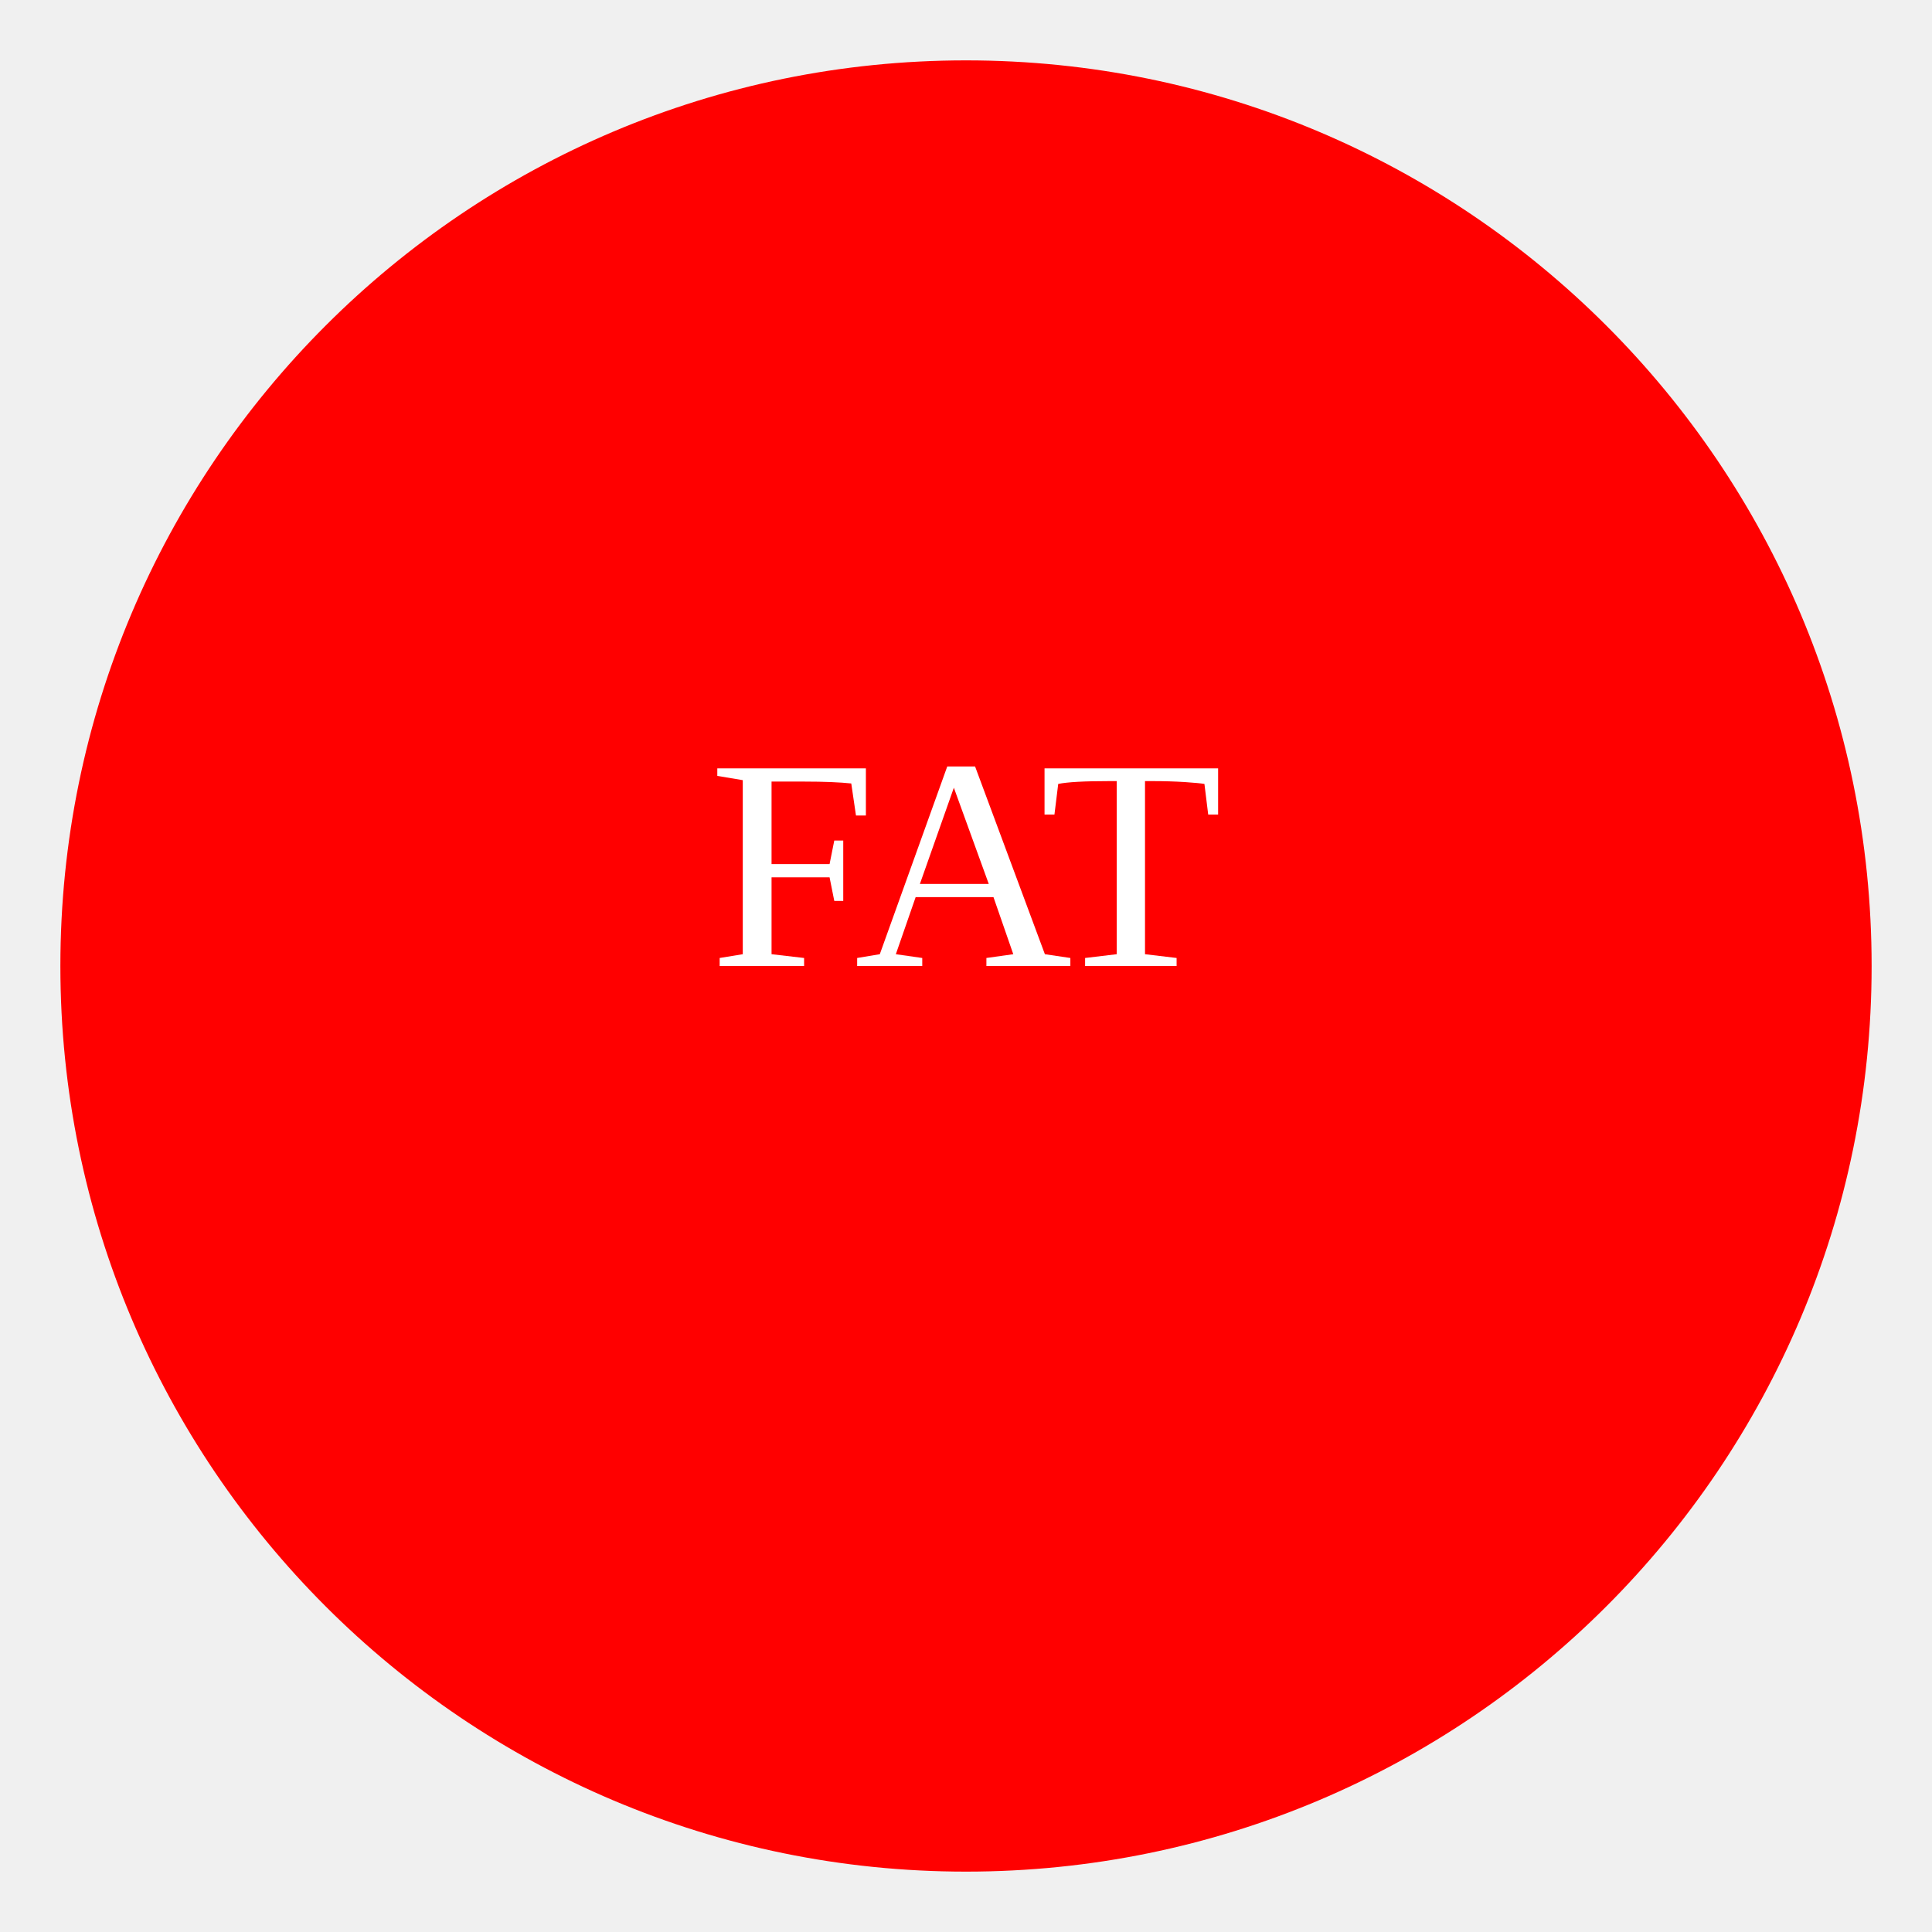
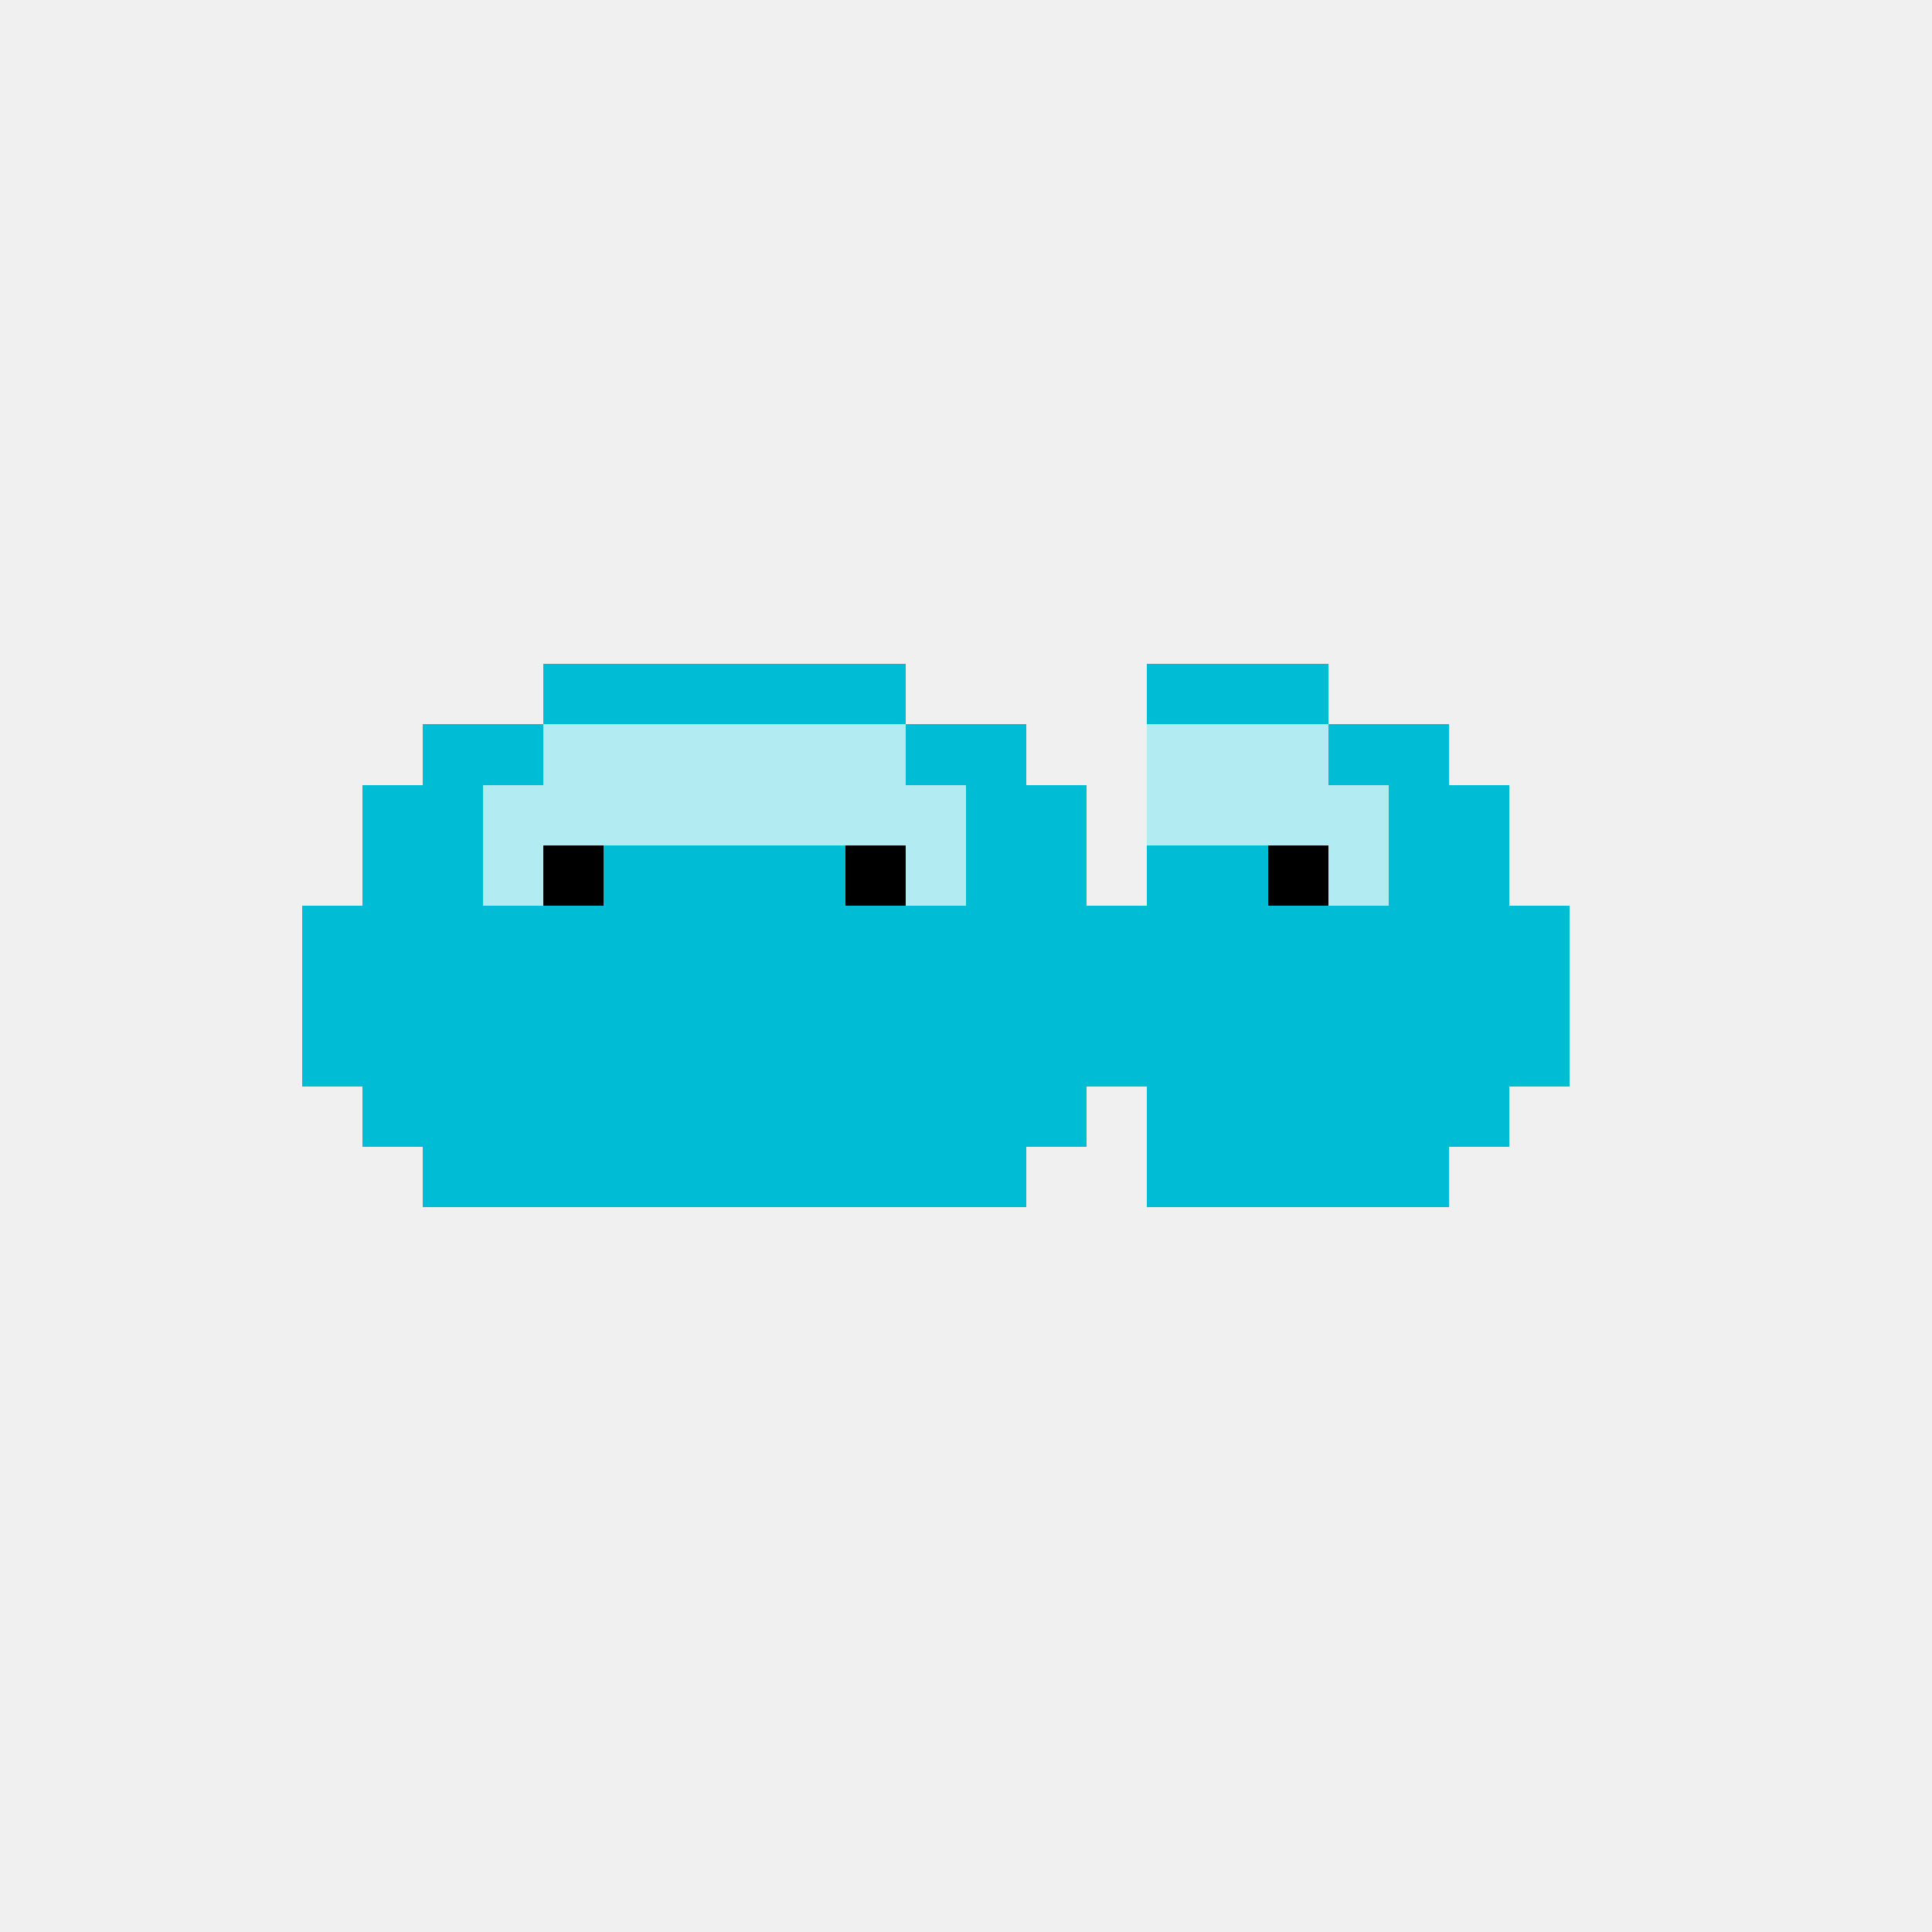
- <svg xmlns="http://www.w3.org/2000/svg" width="64" height="64">
-   <circle cx="32" cy="32" r="30" fill="red" />
-   <text x="32" y="32" font-size="10" text-anchor="middle" fill="white">FAT</text>
+ <svg xmlns="http://www.w3.org/2000/svg" viewBox="0 0 32 32" width="256" height="256">
+   <rect x="9" y="11" width="1" height="1" fill="#00BCD4" shape-rendering="crispEdges" />
+   <rect x="10" y="11" width="1" height="1" fill="#00BCD4" shape-rendering="crispEdges" />
+   <rect x="11" y="11" width="1" height="1" fill="#00BCD4" shape-rendering="crispEdges" />
+   <rect x="12" y="11" width="1" height="1" fill="#00BCD4" shape-rendering="crispEdges" />
+   <rect x="13" y="11" width="1" height="1" fill="#00BCD4" shape-rendering="crispEdges" />
+   <rect x="14" y="11" width="1" height="1" fill="#00BCD4" shape-rendering="crispEdges" />
+   <rect x="19" y="11" width="1" height="1" fill="#00BCD4" shape-rendering="crispEdges" />
+   <rect x="20" y="11" width="1" height="1" fill="#00BCD4" shape-rendering="crispEdges" />
+   <rect x="21" y="11" width="1" height="1" fill="#00BCD4" shape-rendering="crispEdges" />
+   <rect x="7" y="12" width="1" height="1" fill="#00BCD4" shape-rendering="crispEdges" />
+   <rect x="8" y="12" width="1" height="1" fill="#00BCD4" shape-rendering="crispEdges" />
+   <rect x="9" y="12" width="1" height="1" fill="#B2EBF2" shape-rendering="crispEdges" />
+   <rect x="10" y="12" width="1" height="1" fill="#B2EBF2" shape-rendering="crispEdges" />
+   <rect x="11" y="12" width="1" height="1" fill="#B2EBF2" shape-rendering="crispEdges" />
+   <rect x="12" y="12" width="1" height="1" fill="#B2EBF2" shape-rendering="crispEdges" />
+   <rect x="13" y="12" width="1" height="1" fill="#B2EBF2" shape-rendering="crispEdges" />
+   <rect x="14" y="12" width="1" height="1" fill="#B2EBF2" shape-rendering="crispEdges" />
+   <rect x="15" y="12" width="1" height="1" fill="#00BCD4" shape-rendering="crispEdges" />
+   <rect x="16" y="12" width="1" height="1" fill="#00BCD4" shape-rendering="crispEdges" />
+   <rect x="19" y="12" width="1" height="1" fill="#B2EBF2" shape-rendering="crispEdges" />
+   <rect x="20" y="12" width="1" height="1" fill="#B2EBF2" shape-rendering="crispEdges" />
+   <rect x="21" y="12" width="1" height="1" fill="#B2EBF2" shape-rendering="crispEdges" />
+   <rect x="22" y="12" width="1" height="1" fill="#00BCD4" shape-rendering="crispEdges" />
+   <rect x="23" y="12" width="1" height="1" fill="#00BCD4" shape-rendering="crispEdges" />
+   <rect x="6" y="13" width="1" height="1" fill="#00BCD4" shape-rendering="crispEdges" />
+   <rect x="7" y="13" width="1" height="1" fill="#00BCD4" shape-rendering="crispEdges" />
+   <rect x="8" y="13" width="1" height="1" fill="#B2EBF2" shape-rendering="crispEdges" />
+   <rect x="9" y="13" width="1" height="1" fill="#B2EBF2" shape-rendering="crispEdges" />
+   <rect x="10" y="13" width="1" height="1" fill="#B2EBF2" shape-rendering="crispEdges" />
+   <rect x="11" y="13" width="1" height="1" fill="#B2EBF2" shape-rendering="crispEdges" />
+   <rect x="12" y="13" width="1" height="1" fill="#B2EBF2" shape-rendering="crispEdges" />
+   <rect x="13" y="13" width="1" height="1" fill="#B2EBF2" shape-rendering="crispEdges" />
+   <rect x="14" y="13" width="1" height="1" fill="#B2EBF2" shape-rendering="crispEdges" />
+   <rect x="15" y="13" width="1" height="1" fill="#B2EBF2" shape-rendering="crispEdges" />
+   <rect x="16" y="13" width="1" height="1" fill="#00BCD4" shape-rendering="crispEdges" />
+   <rect x="17" y="13" width="1" height="1" fill="#00BCD4" shape-rendering="crispEdges" />
+   <rect x="19" y="13" width="1" height="1" fill="#B2EBF2" shape-rendering="crispEdges" />
+   <rect x="20" y="13" width="1" height="1" fill="#B2EBF2" shape-rendering="crispEdges" />
+   <rect x="21" y="13" width="1" height="1" fill="#B2EBF2" shape-rendering="crispEdges" />
+   <rect x="22" y="13" width="1" height="1" fill="#B2EBF2" shape-rendering="crispEdges" />
+   <rect x="23" y="13" width="1" height="1" fill="#00BCD4" shape-rendering="crispEdges" />
+   <rect x="24" y="13" width="1" height="1" fill="#00BCD4" shape-rendering="crispEdges" />
+   <rect x="6" y="14" width="1" height="1" fill="#00BCD4" shape-rendering="crispEdges" />
+   <rect x="7" y="14" width="1" height="1" fill="#00BCD4" shape-rendering="crispEdges" />
+   <rect x="8" y="14" width="1" height="1" fill="#B2EBF2" shape-rendering="crispEdges" />
+   <rect x="9" y="14" width="1" height="1" fill="#000" shape-rendering="crispEdges" />
+   <rect x="10" y="14" width="1" height="1" fill="#00BCD4" shape-rendering="crispEdges" />
+   <rect x="11" y="14" width="1" height="1" fill="#00BCD4" shape-rendering="crispEdges" />
+   <rect x="12" y="14" width="1" height="1" fill="#00BCD4" shape-rendering="crispEdges" />
+   <rect x="13" y="14" width="1" height="1" fill="#00BCD4" shape-rendering="crispEdges" />
+   <rect x="14" y="14" width="1" height="1" fill="#000" shape-rendering="crispEdges" />
+   <rect x="15" y="14" width="1" height="1" fill="#B2EBF2" shape-rendering="crispEdges" />
+   <rect x="16" y="14" width="1" height="1" fill="#00BCD4" shape-rendering="crispEdges" />
+   <rect x="17" y="14" width="1" height="1" fill="#00BCD4" shape-rendering="crispEdges" />
+   <rect x="19" y="14" width="1" height="1" fill="#00BCD4" shape-rendering="crispEdges" />
+   <rect x="20" y="14" width="1" height="1" fill="#00BCD4" shape-rendering="crispEdges" />
+   <rect x="21" y="14" width="1" height="1" fill="#000" shape-rendering="crispEdges" />
+   <rect x="22" y="14" width="1" height="1" fill="#B2EBF2" shape-rendering="crispEdges" />
+   <rect x="23" y="14" width="1" height="1" fill="#00BCD4" shape-rendering="crispEdges" />
+   <rect x="24" y="14" width="1" height="1" fill="#00BCD4" shape-rendering="crispEdges" />
+   <rect x="5" y="15" width="1" height="1" fill="#00BCD4" shape-rendering="crispEdges" />
+   <rect x="6" y="15" width="1" height="1" fill="#00BCD4" shape-rendering="crispEdges" />
+   <rect x="7" y="15" width="1" height="1" fill="#00BCD4" shape-rendering="crispEdges" />
+   <rect x="8" y="15" width="1" height="1" fill="#00BCD4" shape-rendering="crispEdges" />
+   <rect x="9" y="15" width="1" height="1" fill="#00BCD4" shape-rendering="crispEdges" />
+   <rect x="10" y="15" width="1" height="1" fill="#00BCD4" shape-rendering="crispEdges" />
+   <rect x="11" y="15" width="1" height="1" fill="#00BCD4" shape-rendering="crispEdges" />
+   <rect x="12" y="15" width="1" height="1" fill="#00BCD4" shape-rendering="crispEdges" />
+   <rect x="13" y="15" width="1" height="1" fill="#00BCD4" shape-rendering="crispEdges" />
+   <rect x="14" y="15" width="1" height="1" fill="#00BCD4" shape-rendering="crispEdges" />
+   <rect x="15" y="15" width="1" height="1" fill="#00BCD4" shape-rendering="crispEdges" />
+   <rect x="16" y="15" width="1" height="1" fill="#00BCD4" shape-rendering="crispEdges" />
+   <rect x="17" y="15" width="1" height="1" fill="#00BCD4" shape-rendering="crispEdges" />
+   <rect x="18" y="15" width="1" height="1" fill="#00BCD4" shape-rendering="crispEdges" />
+   <rect x="19" y="15" width="1" height="1" fill="#00BCD4" shape-rendering="crispEdges" />
+   <rect x="20" y="15" width="1" height="1" fill="#00BCD4" shape-rendering="crispEdges" />
+   <rect x="21" y="15" width="1" height="1" fill="#00BCD4" shape-rendering="crispEdges" />
+   <rect x="22" y="15" width="1" height="1" fill="#00BCD4" shape-rendering="crispEdges" />
+   <rect x="23" y="15" width="1" height="1" fill="#00BCD4" shape-rendering="crispEdges" />
+   <rect x="24" y="15" width="1" height="1" fill="#00BCD4" shape-rendering="crispEdges" />
+   <rect x="25" y="15" width="1" height="1" fill="#00BCD4" shape-rendering="crispEdges" />
+   <rect x="5" y="16" width="1" height="1" fill="#00BCD4" shape-rendering="crispEdges" />
+   <rect x="6" y="16" width="1" height="1" fill="#00BCD4" shape-rendering="crispEdges" />
+   <rect x="7" y="16" width="1" height="1" fill="#00BCD4" shape-rendering="crispEdges" />
+   <rect x="8" y="16" width="1" height="1" fill="#00BCD4" shape-rendering="crispEdges" />
+   <rect x="9" y="16" width="1" height="1" fill="#00BCD4" shape-rendering="crispEdges" />
+   <rect x="10" y="16" width="1" height="1" fill="#00BCD4" shape-rendering="crispEdges" />
+   <rect x="11" y="16" width="1" height="1" fill="#00BCD4" shape-rendering="crispEdges" />
+   <rect x="12" y="16" width="1" height="1" fill="#00BCD4" shape-rendering="crispEdges" />
+   <rect x="13" y="16" width="1" height="1" fill="#00BCD4" shape-rendering="crispEdges" />
+   <rect x="14" y="16" width="1" height="1" fill="#00BCD4" shape-rendering="crispEdges" />
+   <rect x="15" y="16" width="1" height="1" fill="#00BCD4" shape-rendering="crispEdges" />
+   <rect x="16" y="16" width="1" height="1" fill="#00BCD4" shape-rendering="crispEdges" />
+   <rect x="17" y="16" width="1" height="1" fill="#00BCD4" shape-rendering="crispEdges" />
+   <rect x="18" y="16" width="1" height="1" fill="#00BCD4" shape-rendering="crispEdges" />
+   <rect x="19" y="16" width="1" height="1" fill="#00BCD4" shape-rendering="crispEdges" />
+   <rect x="20" y="16" width="1" height="1" fill="#00BCD4" shape-rendering="crispEdges" />
+   <rect x="21" y="16" width="1" height="1" fill="#00BCD4" shape-rendering="crispEdges" />
+   <rect x="22" y="16" width="1" height="1" fill="#00BCD4" shape-rendering="crispEdges" />
+   <rect x="23" y="16" width="1" height="1" fill="#00BCD4" shape-rendering="crispEdges" />
+   <rect x="24" y="16" width="1" height="1" fill="#00BCD4" shape-rendering="crispEdges" />
+   <rect x="25" y="16" width="1" height="1" fill="#00BCD4" shape-rendering="crispEdges" />
+   <rect x="5" y="17" width="1" height="1" fill="#00BCD4" shape-rendering="crispEdges" />
+   <rect x="6" y="17" width="1" height="1" fill="#00BCD4" shape-rendering="crispEdges" />
+   <rect x="7" y="17" width="1" height="1" fill="#00BCD4" shape-rendering="crispEdges" />
+   <rect x="8" y="17" width="1" height="1" fill="#00BCD4" shape-rendering="crispEdges" />
+   <rect x="9" y="17" width="1" height="1" fill="#00BCD4" shape-rendering="crispEdges" />
+   <rect x="10" y="17" width="1" height="1" fill="#00BCD4" shape-rendering="crispEdges" />
+   <rect x="11" y="17" width="1" height="1" fill="#00BCD4" shape-rendering="crispEdges" />
+   <rect x="12" y="17" width="1" height="1" fill="#00BCD4" shape-rendering="crispEdges" />
+   <rect x="13" y="17" width="1" height="1" fill="#00BCD4" shape-rendering="crispEdges" />
+   <rect x="14" y="17" width="1" height="1" fill="#00BCD4" shape-rendering="crispEdges" />
+   <rect x="15" y="17" width="1" height="1" fill="#00BCD4" shape-rendering="crispEdges" />
+   <rect x="16" y="17" width="1" height="1" fill="#00BCD4" shape-rendering="crispEdges" />
+   <rect x="17" y="17" width="1" height="1" fill="#00BCD4" shape-rendering="crispEdges" />
+   <rect x="18" y="17" width="1" height="1" fill="#00BCD4" shape-rendering="crispEdges" />
+   <rect x="19" y="17" width="1" height="1" fill="#00BCD4" shape-rendering="crispEdges" />
+   <rect x="20" y="17" width="1" height="1" fill="#00BCD4" shape-rendering="crispEdges" />
+   <rect x="21" y="17" width="1" height="1" fill="#00BCD4" shape-rendering="crispEdges" />
+   <rect x="22" y="17" width="1" height="1" fill="#00BCD4" shape-rendering="crispEdges" />
+   <rect x="23" y="17" width="1" height="1" fill="#00BCD4" shape-rendering="crispEdges" />
+   <rect x="24" y="17" width="1" height="1" fill="#00BCD4" shape-rendering="crispEdges" />
+   <rect x="25" y="17" width="1" height="1" fill="#00BCD4" shape-rendering="crispEdges" />
+   <rect x="6" y="18" width="1" height="1" fill="#00BCD4" shape-rendering="crispEdges" />
+   <rect x="7" y="18" width="1" height="1" fill="#00BCD4" shape-rendering="crispEdges" />
+   <rect x="8" y="18" width="1" height="1" fill="#00BCD4" shape-rendering="crispEdges" />
+   <rect x="9" y="18" width="1" height="1" fill="#00BCD4" shape-rendering="crispEdges" />
+   <rect x="10" y="18" width="1" height="1" fill="#00BCD4" shape-rendering="crispEdges" />
+   <rect x="11" y="18" width="1" height="1" fill="#00BCD4" shape-rendering="crispEdges" />
+   <rect x="12" y="18" width="1" height="1" fill="#00BCD4" shape-rendering="crispEdges" />
+   <rect x="13" y="18" width="1" height="1" fill="#00BCD4" shape-rendering="crispEdges" />
+   <rect x="14" y="18" width="1" height="1" fill="#00BCD4" shape-rendering="crispEdges" />
+   <rect x="15" y="18" width="1" height="1" fill="#00BCD4" shape-rendering="crispEdges" />
+   <rect x="16" y="18" width="1" height="1" fill="#00BCD4" shape-rendering="crispEdges" />
+   <rect x="17" y="18" width="1" height="1" fill="#00BCD4" shape-rendering="crispEdges" />
+   <rect x="19" y="18" width="1" height="1" fill="#00BCD4" shape-rendering="crispEdges" />
+   <rect x="20" y="18" width="1" height="1" fill="#00BCD4" shape-rendering="crispEdges" />
+   <rect x="21" y="18" width="1" height="1" fill="#00BCD4" shape-rendering="crispEdges" />
+   <rect x="22" y="18" width="1" height="1" fill="#00BCD4" shape-rendering="crispEdges" />
+   <rect x="23" y="18" width="1" height="1" fill="#00BCD4" shape-rendering="crispEdges" />
+   <rect x="24" y="18" width="1" height="1" fill="#00BCD4" shape-rendering="crispEdges" />
+   <rect x="7" y="19" width="1" height="1" fill="#00BCD4" shape-rendering="crispEdges" />
+   <rect x="8" y="19" width="1" height="1" fill="#00BCD4" shape-rendering="crispEdges" />
+   <rect x="9" y="19" width="1" height="1" fill="#00BCD4" shape-rendering="crispEdges" />
+   <rect x="10" y="19" width="1" height="1" fill="#00BCD4" shape-rendering="crispEdges" />
+   <rect x="11" y="19" width="1" height="1" fill="#00BCD4" shape-rendering="crispEdges" />
+   <rect x="12" y="19" width="1" height="1" fill="#00BCD4" shape-rendering="crispEdges" />
+   <rect x="13" y="19" width="1" height="1" fill="#00BCD4" shape-rendering="crispEdges" />
+   <rect x="14" y="19" width="1" height="1" fill="#00BCD4" shape-rendering="crispEdges" />
+   <rect x="15" y="19" width="1" height="1" fill="#00BCD4" shape-rendering="crispEdges" />
+   <rect x="16" y="19" width="1" height="1" fill="#00BCD4" shape-rendering="crispEdges" />
+   <rect x="19" y="19" width="1" height="1" fill="#00BCD4" shape-rendering="crispEdges" />
+   <rect x="20" y="19" width="1" height="1" fill="#00BCD4" shape-rendering="crispEdges" />
+   <rect x="21" y="19" width="1" height="1" fill="#00BCD4" shape-rendering="crispEdges" />
+   <rect x="22" y="19" width="1" height="1" fill="#00BCD4" shape-rendering="crispEdges" />
+   <rect x="23" y="19" width="1" height="1" fill="#00BCD4" shape-rendering="crispEdges" />
</svg>
